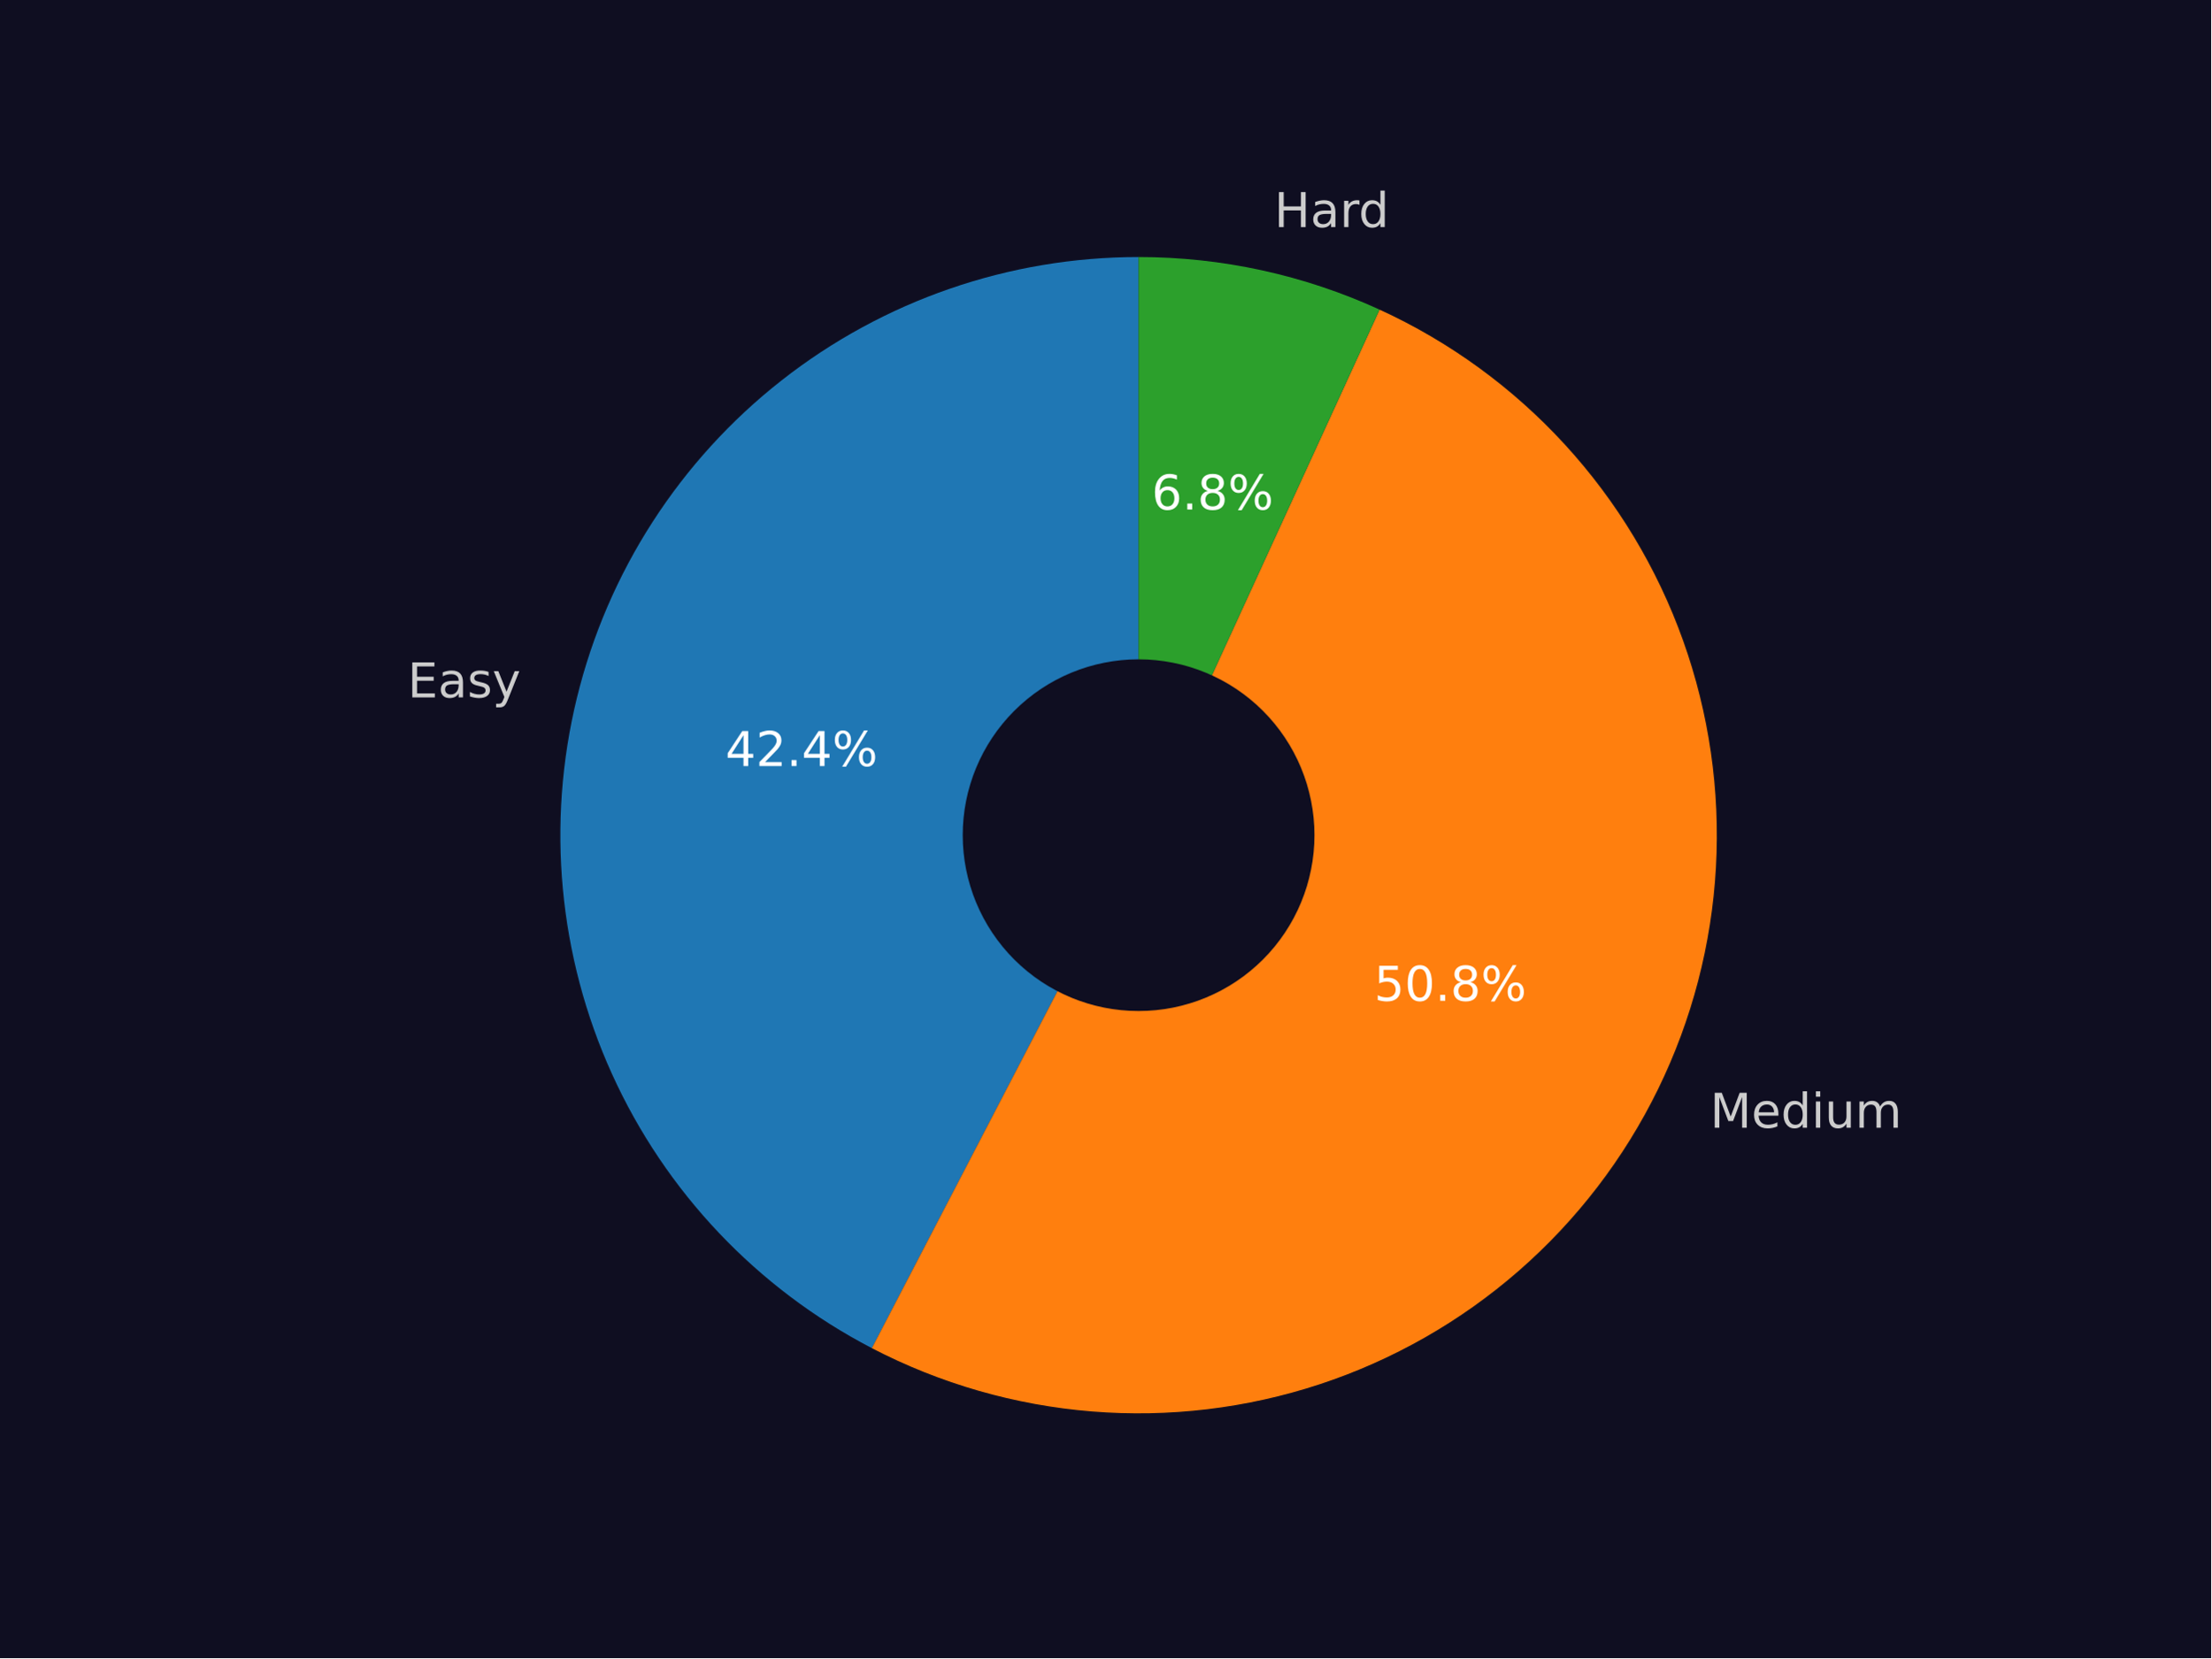
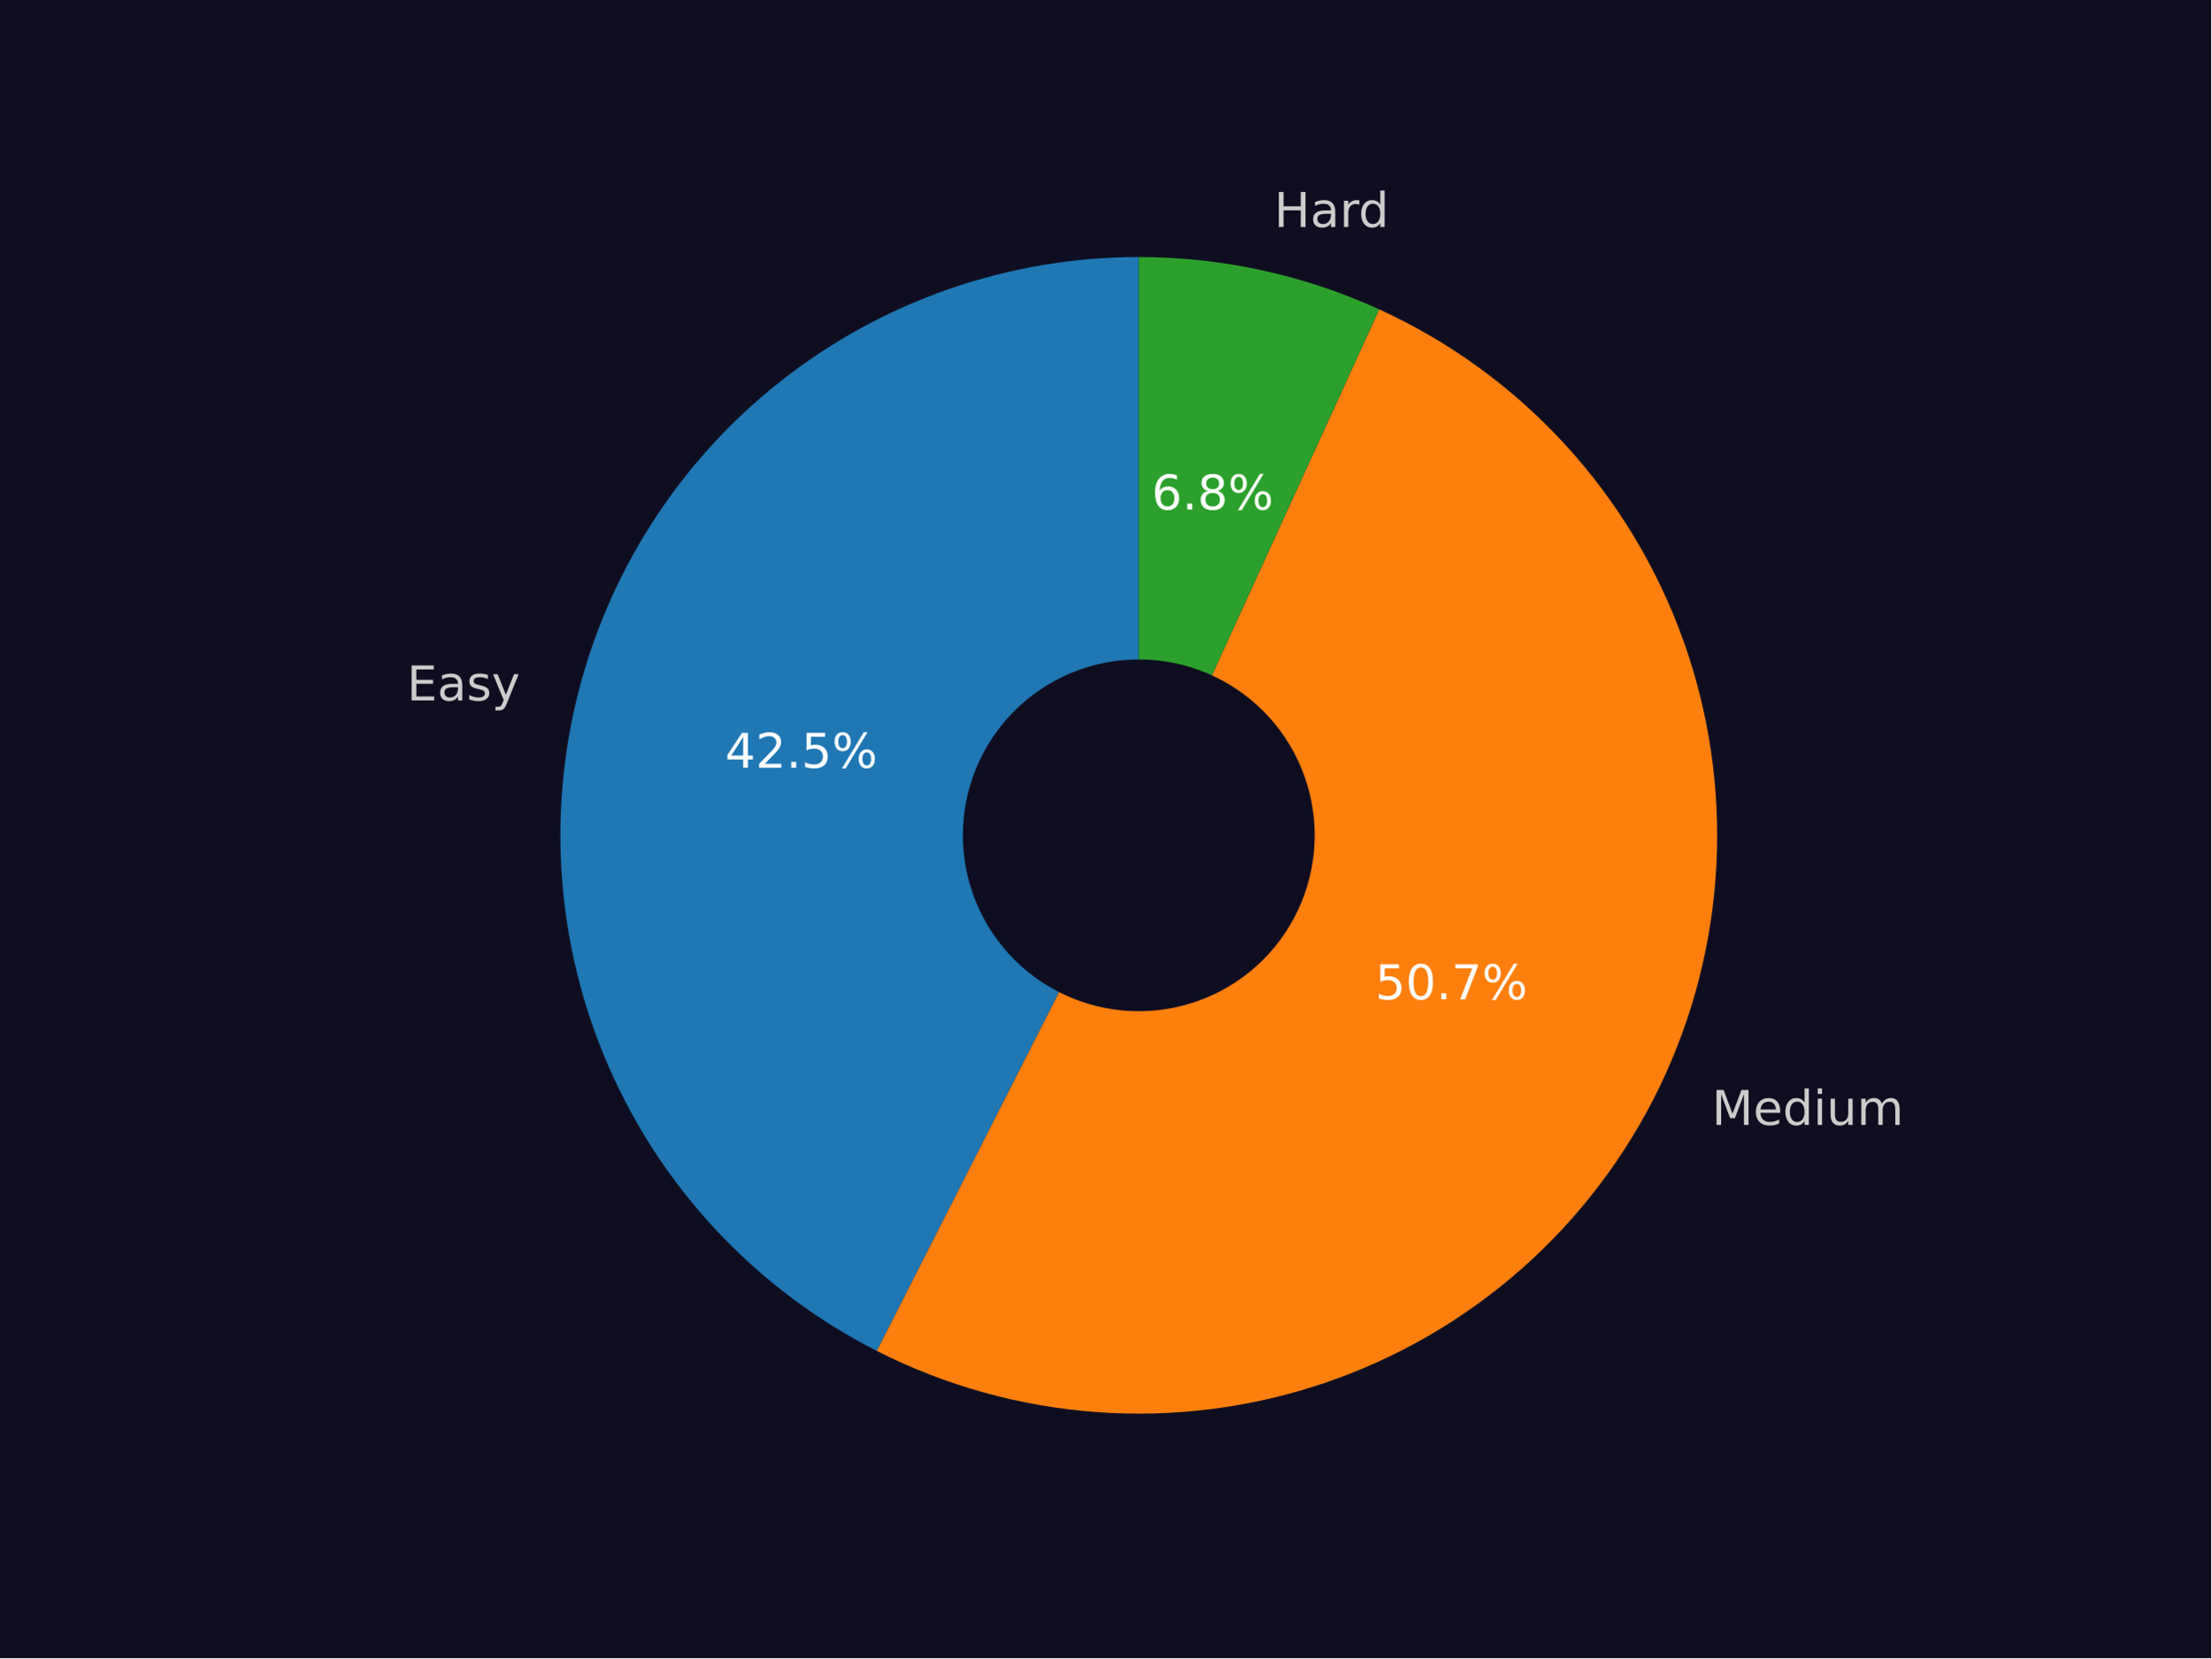
<svg xmlns="http://www.w3.org/2000/svg" xmlns:xlink="http://www.w3.org/1999/xlink" width="460.8pt" height="345.6pt" viewBox="0 0 460.8 345.6" version="1.1">
  <defs>
    <style type="text/css">*{stroke-linejoin: round; stroke-linecap: butt}</style>
  </defs>
  <g id="figure_1">
    <g id="patch_1">
      <path d="M 0 345.6  L 460.8 345.6  L 460.8 0  L 0 0  z " style="fill: #0f0e21" />
    </g>
    <g id="axes_1">
      <g id="patch_2">
-         <path d="M 237.285 53.568  C 210.307 53.568 184.095 62.627 162.875 79.285  C 141.654 95.943 126.63 119.254 120.224 145.46  C 113.817 171.666 116.393 199.28 127.535 223.849  C 138.678 248.418 157.754 268.548 181.69 280.994  L 237.285 174.076  L 237.285 53.568  z " style="fill: #1f77b4" />
+         <path d="M 237.323 53.568  C 210.241 53.568 183.933 62.695 162.669 79.469  C 141.406 96.242 126.404 119.702 120.098 146.04  C 113.792 172.378 116.543 200.089 127.904 224.673  C 139.265 249.257 158.587 269.31 182.733 281.575  L 237.323 174.107  L 237.323 53.568  z " style="fill: #1f77b4" />
      </g>
      <g id="patch_3">
-         <path d="M 181.69 280.994  C 195.953 288.411 211.558 292.899 227.582 294.194  C 243.606 295.488 259.729 293.563 274.998 288.532  C 290.267 283.501 304.376 275.465 316.492 264.898  C 328.608 254.331 338.488 241.446 345.549 227.003  C 352.61 212.56 356.709 196.849 357.606 180.798  C 358.503 164.746 356.178 148.677 350.77 133.537  C 345.362 118.397 336.978 104.492 326.115 92.642  C 315.251 80.791 302.124 71.234 287.511 64.533  L 237.285 174.076  L 181.69 280.994  z " style="fill: #ff7f0e" />
+         <path d="M 182.733 281.575  C 197.032 288.839 212.638 293.176 228.634 294.332  C 244.63 295.488 260.698 293.44 275.893 288.308  C 291.088 283.176 305.107 275.063 317.127 264.445  C 329.146 253.827 338.927 240.916 345.894 226.47  C 352.861 212.025 356.876 196.333 357.702 180.316  C 358.528 164.299 356.15 148.277 350.706 133.192  C 345.262 118.106 336.861 104.257 325.998 92.458  C 315.134 80.66 302.024 71.148 287.438 64.48  L 237.323 174.107  L 182.733 281.575  z " style="fill: #ff7f0e" />
      </g>
      <g id="patch_4">
-         <path d="M 287.511 64.533  C 279.654 60.931 271.433 58.185 262.989 56.341  C 254.546 54.498 245.928 53.568 237.285 53.568  L 237.285 174.076  L 287.511 64.533  z " style="fill: #2ca02c" />
+         <path d="M 287.438 64.48  C 279.596 60.895 271.393 58.162 262.968 56.327  C 254.543 54.493 245.946 53.568 237.323 53.568  L 237.323 174.107  L 287.438 64.48  z " style="fill: #2ca02c" />
      </g>
      <g id="patch_5">
-         <path d="M 237.285 210.229  C 246.873 210.229 256.069 206.42 262.849 199.64  C 269.628 192.861 273.438 183.664 273.438 174.076  C 273.438 164.489 269.628 155.292 262.849 148.513  C 256.069 141.733 246.873 137.924 237.285 137.924  C 227.697 137.924 218.501 141.733 211.721 148.513  C 204.942 155.292 201.133 164.489 201.133 174.076  C 201.133 183.664 204.942 192.861 211.721 199.64  C 218.501 206.42 227.697 210.229 237.285 210.229  z " clip-path="url(#p58b1f1b307)" style="fill: #0f0e21; stroke: #0f0e21; stroke-linejoin: miter" />
+         <path d="M 237.323 210.268  C 246.914 210.268 256.112 206.458 262.894 199.677  C 269.675 192.896 273.485 183.697 273.485 174.107  C 273.485 164.517 269.675 155.318 262.894 148.537  C 256.112 141.755 246.914 137.945 237.323 137.945  C 227.733 137.945 218.535 141.755 211.753 148.537  C 204.972 155.318 201.162 164.517 201.162 174.107  C 201.162 183.697 204.972 192.896 211.753 199.677  C 218.535 206.458 227.733 210.268 237.323 210.268  z " clip-path="url(#pb2ed3ce526)" style="fill: #0f0e21; stroke: #0f0e21; stroke-linejoin: miter" />
      </g>
      <g id="matplotlib.axis_1" />
      <g id="matplotlib.axis_2" />
      <g id="text_1">
-         <g style="fill: #cccccc" transform="translate(84.94249 145.3579)scale(0.1 -0.1)">
+         <g style="fill: #cccccc" transform="translate(84.80022 145.9927)scale(0.1 -0.1)">
          <defs>
            <path id="DejaVuSans-45" d="M 628 4666  L 3578 4666  L 3578 4134  L 1259 4134  L 1259 2753  L 3481 2753  L 3481 2222  L 1259 2222  L 1259 531  L 3634 531  L 3634 0  L 628 0  L 628 4666  z " transform="scale(0.015625)" />
            <path id="DejaVuSans-61" d="M 2194 1759  Q 1497 1759 1228 1600  Q 959 1441 959 1056  Q 959 750 1161 570  Q 1363 391 1709 391  Q 2188 391 2477 730  Q 2766 1069 2766 1631  L 2766 1759  L 2194 1759  z M 3341 1997  L 3341 0  L 2766 0  L 2766 531  Q 2569 213 2275 61  Q 1981 -91 1556 -91  Q 1019 -91 701 211  Q 384 513 384 1019  Q 384 1609 779 1909  Q 1175 2209 1959 2209  L 2766 2209  L 2766 2266  Q 2766 2663 2505 2880  Q 2244 3097 1772 3097  Q 1472 3097 1187 3025  Q 903 2953 641 2809  L 641 3341  Q 956 3463 1253 3523  Q 1550 3584 1831 3584  Q 2591 3584 2966 3190  Q 3341 2797 3341 1997  z " transform="scale(0.015625)" />
            <path id="DejaVuSans-73" d="M 2834 3397  L 2834 2853  Q 2591 2978 2328 3040  Q 2066 3103 1784 3103  Q 1356 3103 1142 2972  Q 928 2841 928 2578  Q 928 2378 1081 2264  Q 1234 2150 1697 2047  L 1894 2003  Q 2506 1872 2764 1633  Q 3022 1394 3022 966  Q 3022 478 2636 193  Q 2250 -91 1575 -91  Q 1294 -91 989 -36  Q 684 19 347 128  L 347 722  Q 666 556 975 473  Q 1284 391 1588 391  Q 1994 391 2212 530  Q 2431 669 2431 922  Q 2431 1156 2273 1281  Q 2116 1406 1581 1522  L 1381 1569  Q 847 1681 609 1914  Q 372 2147 372 2553  Q 372 3047 722 3315  Q 1072 3584 1716 3584  Q 2034 3584 2315 3537  Q 2597 3491 2834 3397  z " transform="scale(0.015625)" />
            <path id="DejaVuSans-79" d="M 2059 -325  Q 1816 -950 1584 -1140  Q 1353 -1331 966 -1331  L 506 -1331  L 506 -850  L 844 -850  Q 1081 -850 1212 -737  Q 1344 -625 1503 -206  L 1606 56  L 191 3500  L 800 3500  L 1894 763  L 2988 3500  L 3597 3500  L 2059 -325  z " transform="scale(0.015625)" />
          </defs>
          <use xlink:href="#DejaVuSans-45" />
          <use xlink:href="#DejaVuSans-61" x="63.184" />
          <use xlink:href="#DejaVuSans-73" x="124.463" />
          <use xlink:href="#DejaVuSans-79" x="176.562" />
        </g>
      </g>
      <g id="text_2">
-         <g style="fill: #ffffff" transform="translate(151.1646 159.666)scale(0.1 -0.1)">
+         <g style="fill: #ffffff" transform="translate(151.1044 160.0261)scale(0.1 -0.1)">
          <defs>
            <path id="DejaVuSans-34" d="M 2419 4116  L 825 1625  L 2419 1625  L 2419 4116  z M 2253 4666  L 3047 4666  L 3047 1625  L 3713 1625  L 3713 1100  L 3047 1100  L 3047 0  L 2419 0  L 2419 1100  L 313 1100  L 313 1709  L 2253 4666  z " transform="scale(0.015625)" />
            <path id="DejaVuSans-32" d="M 1228 531  L 3431 531  L 3431 0  L 469 0  L 469 531  Q 828 903 1448 1529  Q 2069 2156 2228 2338  Q 2531 2678 2651 2914  Q 2772 3150 2772 3378  Q 2772 3750 2511 3984  Q 2250 4219 1831 4219  Q 1534 4219 1204 4116  Q 875 4013 500 3803  L 500 4441  Q 881 4594 1212 4672  Q 1544 4750 1819 4750  Q 2544 4750 2975 4387  Q 3406 4025 3406 3419  Q 3406 3131 3298 2873  Q 3191 2616 2906 2266  Q 2828 2175 2409 1742  Q 1991 1309 1228 531  z " transform="scale(0.015625)" />
            <path id="DejaVuSans-2e" d="M 684 794  L 1344 794  L 1344 0  L 684 0  L 684 794  z " transform="scale(0.015625)" />
+             <path id="DejaVuSans-35" d="M 691 4666  L 3169 4666  L 3169 4134  L 1269 4134  L 1269 2991  Q 1406 3038 1543 3061  Q 1681 3084 1819 3084  Q 2600 3084 3056 2656  Q 3513 2228 3513 1497  Q 3513 744 3044 326  Q 2575 -91 1722 -91  Q 1428 -91 1123 -41  Q 819 9 494 109  L 494 744  Q 775 591 1075 516  Q 1375 441 1709 441  Q 2250 441 2565 725  Q 2881 1009 2881 1497  Q 2881 1984 2565 2268  Q 2250 2553 1709 2553  Q 1456 2553 1204 2497  Q 953 2441 691 2322  L 691 4666  z " transform="scale(0.015625)" />
            <path id="DejaVuSans-25" d="M 4653 2053  Q 4381 2053 4226 1822  Q 4072 1591 4072 1178  Q 4072 772 4226 539  Q 4381 306 4653 306  Q 4919 306 5073 539  Q 5228 772 5228 1178  Q 5228 1588 5073 1820  Q 4919 2053 4653 2053  z M 4653 2450  Q 5147 2450 5437 2106  Q 5728 1763 5728 1178  Q 5728 594 5436 251  Q 5144 -91 4653 -91  Q 4153 -91 3862 251  Q 3572 594 3572 1178  Q 3572 1766 3864 2108  Q 4156 2450 4653 2450  z M 1428 4353  Q 1159 4353 1004 4120  Q 850 3888 850 3481  Q 850 3069 1003 2837  Q 1156 2606 1428 2606  Q 1700 2606 1854 2837  Q 2009 3069 2009 3481  Q 2009 3884 1853 4118  Q 1697 4353 1428 4353  z M 4250 4750  L 4750 4750  L 1831 -91  L 1331 -91  L 4250 4750  z M 1428 4750  Q 1922 4750 2215 4408  Q 2509 4066 2509 3481  Q 2509 2891 2217 2550  Q 1925 2209 1428 2209  Q 931 2209 642 2551  Q 353 2894 353 3481  Q 353 4063 643 4406  Q 934 4750 1428 4750  z " transform="scale(0.015625)" />
          </defs>
          <use xlink:href="#DejaVuSans-34" />
          <use xlink:href="#DejaVuSans-32" x="63.623" />
          <use xlink:href="#DejaVuSans-2e" x="127.246" />
-           <use xlink:href="#DejaVuSans-34" x="159.033" />
+           <use xlink:href="#DejaVuSans-35" x="159.033" />
          <use xlink:href="#DejaVuSans-25" x="222.656" />
        </g>
      </g>
      <g id="text_3">
-         <g style="fill: #cccccc" transform="translate(356.3751 235.0553)scale(0.1 -0.1)">
+         <g style="fill: #cccccc" transform="translate(356.7513 234.4662)scale(0.1 -0.1)">
          <defs>
            <path id="DejaVuSans-4d" d="M 628 4666  L 1569 4666  L 2759 1491  L 3956 4666  L 4897 4666  L 4897 0  L 4281 0  L 4281 4097  L 3078 897  L 2444 897  L 1241 4097  L 1241 0  L 628 0  L 628 4666  z " transform="scale(0.015625)" />
            <path id="DejaVuSans-65" d="M 3597 1894  L 3597 1613  L 953 1613  Q 991 1019 1311 708  Q 1631 397 2203 397  Q 2534 397 2845 478  Q 3156 559 3463 722  L 3463 178  Q 3153 47 2828 -22  Q 2503 -91 2169 -91  Q 1331 -91 842 396  Q 353 884 353 1716  Q 353 2575 817 3079  Q 1281 3584 2069 3584  Q 2775 3584 3186 3129  Q 3597 2675 3597 1894  z M 3022 2063  Q 3016 2534 2758 2815  Q 2500 3097 2075 3097  Q 1594 3097 1305 2825  Q 1016 2553 972 2059  L 3022 2063  z " transform="scale(0.015625)" />
            <path id="DejaVuSans-64" d="M 2906 2969  L 2906 4863  L 3481 4863  L 3481 0  L 2906 0  L 2906 525  Q 2725 213 2448 61  Q 2172 -91 1784 -91  Q 1150 -91 751 415  Q 353 922 353 1747  Q 353 2572 751 3078  Q 1150 3584 1784 3584  Q 2172 3584 2448 3432  Q 2725 3281 2906 2969  z M 947 1747  Q 947 1113 1208 752  Q 1469 391 1925 391  Q 2381 391 2643 752  Q 2906 1113 2906 1747  Q 2906 2381 2643 2742  Q 2381 3103 1925 3103  Q 1469 3103 1208 2742  Q 947 2381 947 1747  z " transform="scale(0.015625)" />
            <path id="DejaVuSans-69" d="M 603 3500  L 1178 3500  L 1178 0  L 603 0  L 603 3500  z M 603 4863  L 1178 4863  L 1178 4134  L 603 4134  L 603 4863  z " transform="scale(0.015625)" />
            <path id="DejaVuSans-75" d="M 544 1381  L 544 3500  L 1119 3500  L 1119 1403  Q 1119 906 1312 657  Q 1506 409 1894 409  Q 2359 409 2629 706  Q 2900 1003 2900 1516  L 2900 3500  L 3475 3500  L 3475 0  L 2900 0  L 2900 538  Q 2691 219 2414 64  Q 2138 -91 1772 -91  Q 1169 -91 856 284  Q 544 659 544 1381  z M 1991 3584  L 1991 3584  z " transform="scale(0.015625)" />
            <path id="DejaVuSans-6d" d="M 3328 2828  Q 3544 3216 3844 3400  Q 4144 3584 4550 3584  Q 5097 3584 5394 3201  Q 5691 2819 5691 2113  L 5691 0  L 5113 0  L 5113 2094  Q 5113 2597 4934 2840  Q 4756 3084 4391 3084  Q 3944 3084 3684 2787  Q 3425 2491 3425 1978  L 3425 0  L 2847 0  L 2847 2094  Q 2847 2600 2669 2842  Q 2491 3084 2119 3084  Q 1678 3084 1418 2786  Q 1159 2488 1159 1978  L 1159 0  L 581 0  L 581 3500  L 1159 3500  L 1159 2956  Q 1356 3278 1631 3431  Q 1906 3584 2284 3584  Q 2666 3584 2933 3390  Q 3200 3197 3328 2828  z " transform="scale(0.015625)" />
          </defs>
          <use xlink:href="#DejaVuSans-4d" />
          <use xlink:href="#DejaVuSans-65" x="86.279" />
          <use xlink:href="#DejaVuSans-64" x="147.803" />
          <use xlink:href="#DejaVuSans-69" x="211.279" />
          <use xlink:href="#DejaVuSans-75" x="239.062" />
          <use xlink:href="#DejaVuSans-6d" x="302.441" />
        </g>
      </g>
      <g id="text_4">
-         <g style="fill: #ffffff" transform="translate(286.3597 208.5919)scale(0.1 -0.1)">
+         <g style="fill: #ffffff" transform="translate(286.5823 208.2844)scale(0.1 -0.1)">
          <defs>
-             <path id="DejaVuSans-35" d="M 691 4666  L 3169 4666  L 3169 4134  L 1269 4134  L 1269 2991  Q 1406 3038 1543 3061  Q 1681 3084 1819 3084  Q 2600 3084 3056 2656  Q 3513 2228 3513 1497  Q 3513 744 3044 326  Q 2575 -91 1722 -91  Q 1428 -91 1123 -41  Q 819 9 494 109  L 494 744  Q 775 591 1075 516  Q 1375 441 1709 441  Q 2250 441 2565 725  Q 2881 1009 2881 1497  Q 2881 1984 2565 2268  Q 2250 2553 1709 2553  Q 1456 2553 1204 2497  Q 953 2441 691 2322  L 691 4666  z " transform="scale(0.015625)" />
            <path id="DejaVuSans-30" d="M 2034 4250  Q 1547 4250 1301 3770  Q 1056 3291 1056 2328  Q 1056 1369 1301 889  Q 1547 409 2034 409  Q 2525 409 2770 889  Q 3016 1369 3016 2328  Q 3016 3291 2770 3770  Q 2525 4250 2034 4250  z M 2034 4750  Q 2819 4750 3233 4129  Q 3647 3509 3647 2328  Q 3647 1150 3233 529  Q 2819 -91 2034 -91  Q 1250 -91 836 529  Q 422 1150 422 2328  Q 422 3509 836 4129  Q 1250 4750 2034 4750  z " transform="scale(0.015625)" />
-             <path id="DejaVuSans-38" d="M 2034 2216  Q 1584 2216 1326 1975  Q 1069 1734 1069 1313  Q 1069 891 1326 650  Q 1584 409 2034 409  Q 2484 409 2743 651  Q 3003 894 3003 1313  Q 3003 1734 2745 1975  Q 2488 2216 2034 2216  z M 1403 2484  Q 997 2584 770 2862  Q 544 3141 544 3541  Q 544 4100 942 4425  Q 1341 4750 2034 4750  Q 2731 4750 3128 4425  Q 3525 4100 3525 3541  Q 3525 3141 3298 2862  Q 3072 2584 2669 2484  Q 3125 2378 3379 2068  Q 3634 1759 3634 1313  Q 3634 634 3220 271  Q 2806 -91 2034 -91  Q 1263 -91 848 271  Q 434 634 434 1313  Q 434 1759 690 2068  Q 947 2378 1403 2484  z M 1172 3481  Q 1172 3119 1398 2916  Q 1625 2713 2034 2713  Q 2441 2713 2670 2916  Q 2900 3119 2900 3481  Q 2900 3844 2670 4047  Q 2441 4250 2034 4250  Q 1625 4250 1398 4047  Q 1172 3844 1172 3481  z " transform="scale(0.015625)" />
+             <path id="DejaVuSans-37" d="M 525 4666  L 3525 4666  L 3525 4397  L 1831 0  L 1172 0  L 2766 4134  L 525 4134  L 525 4666  z " transform="scale(0.015625)" />
          </defs>
          <use xlink:href="#DejaVuSans-35" />
          <use xlink:href="#DejaVuSans-30" x="63.623" />
          <use xlink:href="#DejaVuSans-2e" x="127.246" />
-           <use xlink:href="#DejaVuSans-38" x="159.033" />
+           <use xlink:href="#DejaVuSans-37" x="159.033" />
          <use xlink:href="#DejaVuSans-25" x="222.656" />
        </g>
      </g>
      <g id="text_5">
-         <g style="fill: #cccccc" transform="translate(265.5599 47.32714)scale(0.1 -0.1)">
+         <g style="fill: #cccccc" transform="translate(265.5322 47.30894)scale(0.1 -0.1)">
          <defs>
            <path id="DejaVuSans-48" d="M 628 4666  L 1259 4666  L 1259 2753  L 3553 2753  L 3553 4666  L 4184 4666  L 4184 0  L 3553 0  L 3553 2222  L 1259 2222  L 1259 0  L 628 0  L 628 4666  z " transform="scale(0.015625)" />
            <path id="DejaVuSans-72" d="M 2631 2963  Q 2534 3019 2420 3045  Q 2306 3072 2169 3072  Q 1681 3072 1420 2755  Q 1159 2438 1159 1844  L 1159 0  L 581 0  L 581 3500  L 1159 3500  L 1159 2956  Q 1341 3275 1631 3429  Q 1922 3584 2338 3584  Q 2397 3584 2469 3576  Q 2541 3569 2628 3553  L 2631 2963  z " transform="scale(0.015625)" />
          </defs>
          <use xlink:href="#DejaVuSans-48" />
          <use xlink:href="#DejaVuSans-61" x="75.195" />
          <use xlink:href="#DejaVuSans-72" x="136.475" />
          <use xlink:href="#DejaVuSans-64" x="175.838" />
        </g>
      </g>
      <g id="text_6">
-         <g style="fill: #ffffff" transform="translate(240.0054 106.1947)scale(0.1 -0.1)">
+         <g style="fill: #ffffff" transform="translate(240.0077 106.1986)scale(0.1 -0.1)">
          <defs>
            <path id="DejaVuSans-36" d="M 2113 2584  Q 1688 2584 1439 2293  Q 1191 2003 1191 1497  Q 1191 994 1439 701  Q 1688 409 2113 409  Q 2538 409 2786 701  Q 3034 994 3034 1497  Q 3034 2003 2786 2293  Q 2538 2584 2113 2584  z M 3366 4563  L 3366 3988  Q 3128 4100 2886 4159  Q 2644 4219 2406 4219  Q 1781 4219 1451 3797  Q 1122 3375 1075 2522  Q 1259 2794 1537 2939  Q 1816 3084 2150 3084  Q 2853 3084 3261 2657  Q 3669 2231 3669 1497  Q 3669 778 3244 343  Q 2819 -91 2113 -91  Q 1303 -91 875 529  Q 447 1150 447 2328  Q 447 3434 972 4092  Q 1497 4750 2381 4750  Q 2619 4750 2861 4703  Q 3103 4656 3366 4563  z " transform="scale(0.015625)" />
+             <path id="DejaVuSans-38" d="M 2034 2216  Q 1584 2216 1326 1975  Q 1069 1734 1069 1313  Q 1069 891 1326 650  Q 1584 409 2034 409  Q 2484 409 2743 651  Q 3003 894 3003 1313  Q 3003 1734 2745 1975  Q 2488 2216 2034 2216  z M 1403 2484  Q 997 2584 770 2862  Q 544 3141 544 3541  Q 544 4100 942 4425  Q 1341 4750 2034 4750  Q 2731 4750 3128 4425  Q 3525 4100 3525 3541  Q 3525 3141 3298 2862  Q 3072 2584 2669 2484  Q 3125 2378 3379 2068  Q 3634 1759 3634 1313  Q 3634 634 3220 271  Q 2806 -91 2034 -91  Q 1263 -91 848 271  Q 434 634 434 1313  Q 434 1759 690 2068  Q 947 2378 1403 2484  z M 1172 3481  Q 1172 3119 1398 2916  Q 1625 2713 2034 2713  Q 2441 2713 2670 2916  Q 2900 3119 2900 3481  Q 2900 3844 2670 4047  Q 2441 4250 2034 4250  Q 1625 4250 1398 4047  Q 1172 3844 1172 3481  z " transform="scale(0.015625)" />
          </defs>
          <use xlink:href="#DejaVuSans-36" />
          <use xlink:href="#DejaVuSans-2e" x="63.623" />
          <use xlink:href="#DejaVuSans-38" x="95.41" />
          <use xlink:href="#DejaVuSans-25" x="159.033" />
        </g>
      </g>
    </g>
  </g>
  <defs>
-     <clipPath id="p58b1f1b307">
+     <clipPath id="pb2ed3ce526">
      <rect x="57.6" y="41.472" width="357.12" height="266.112" />
    </clipPath>
  </defs>
</svg>
